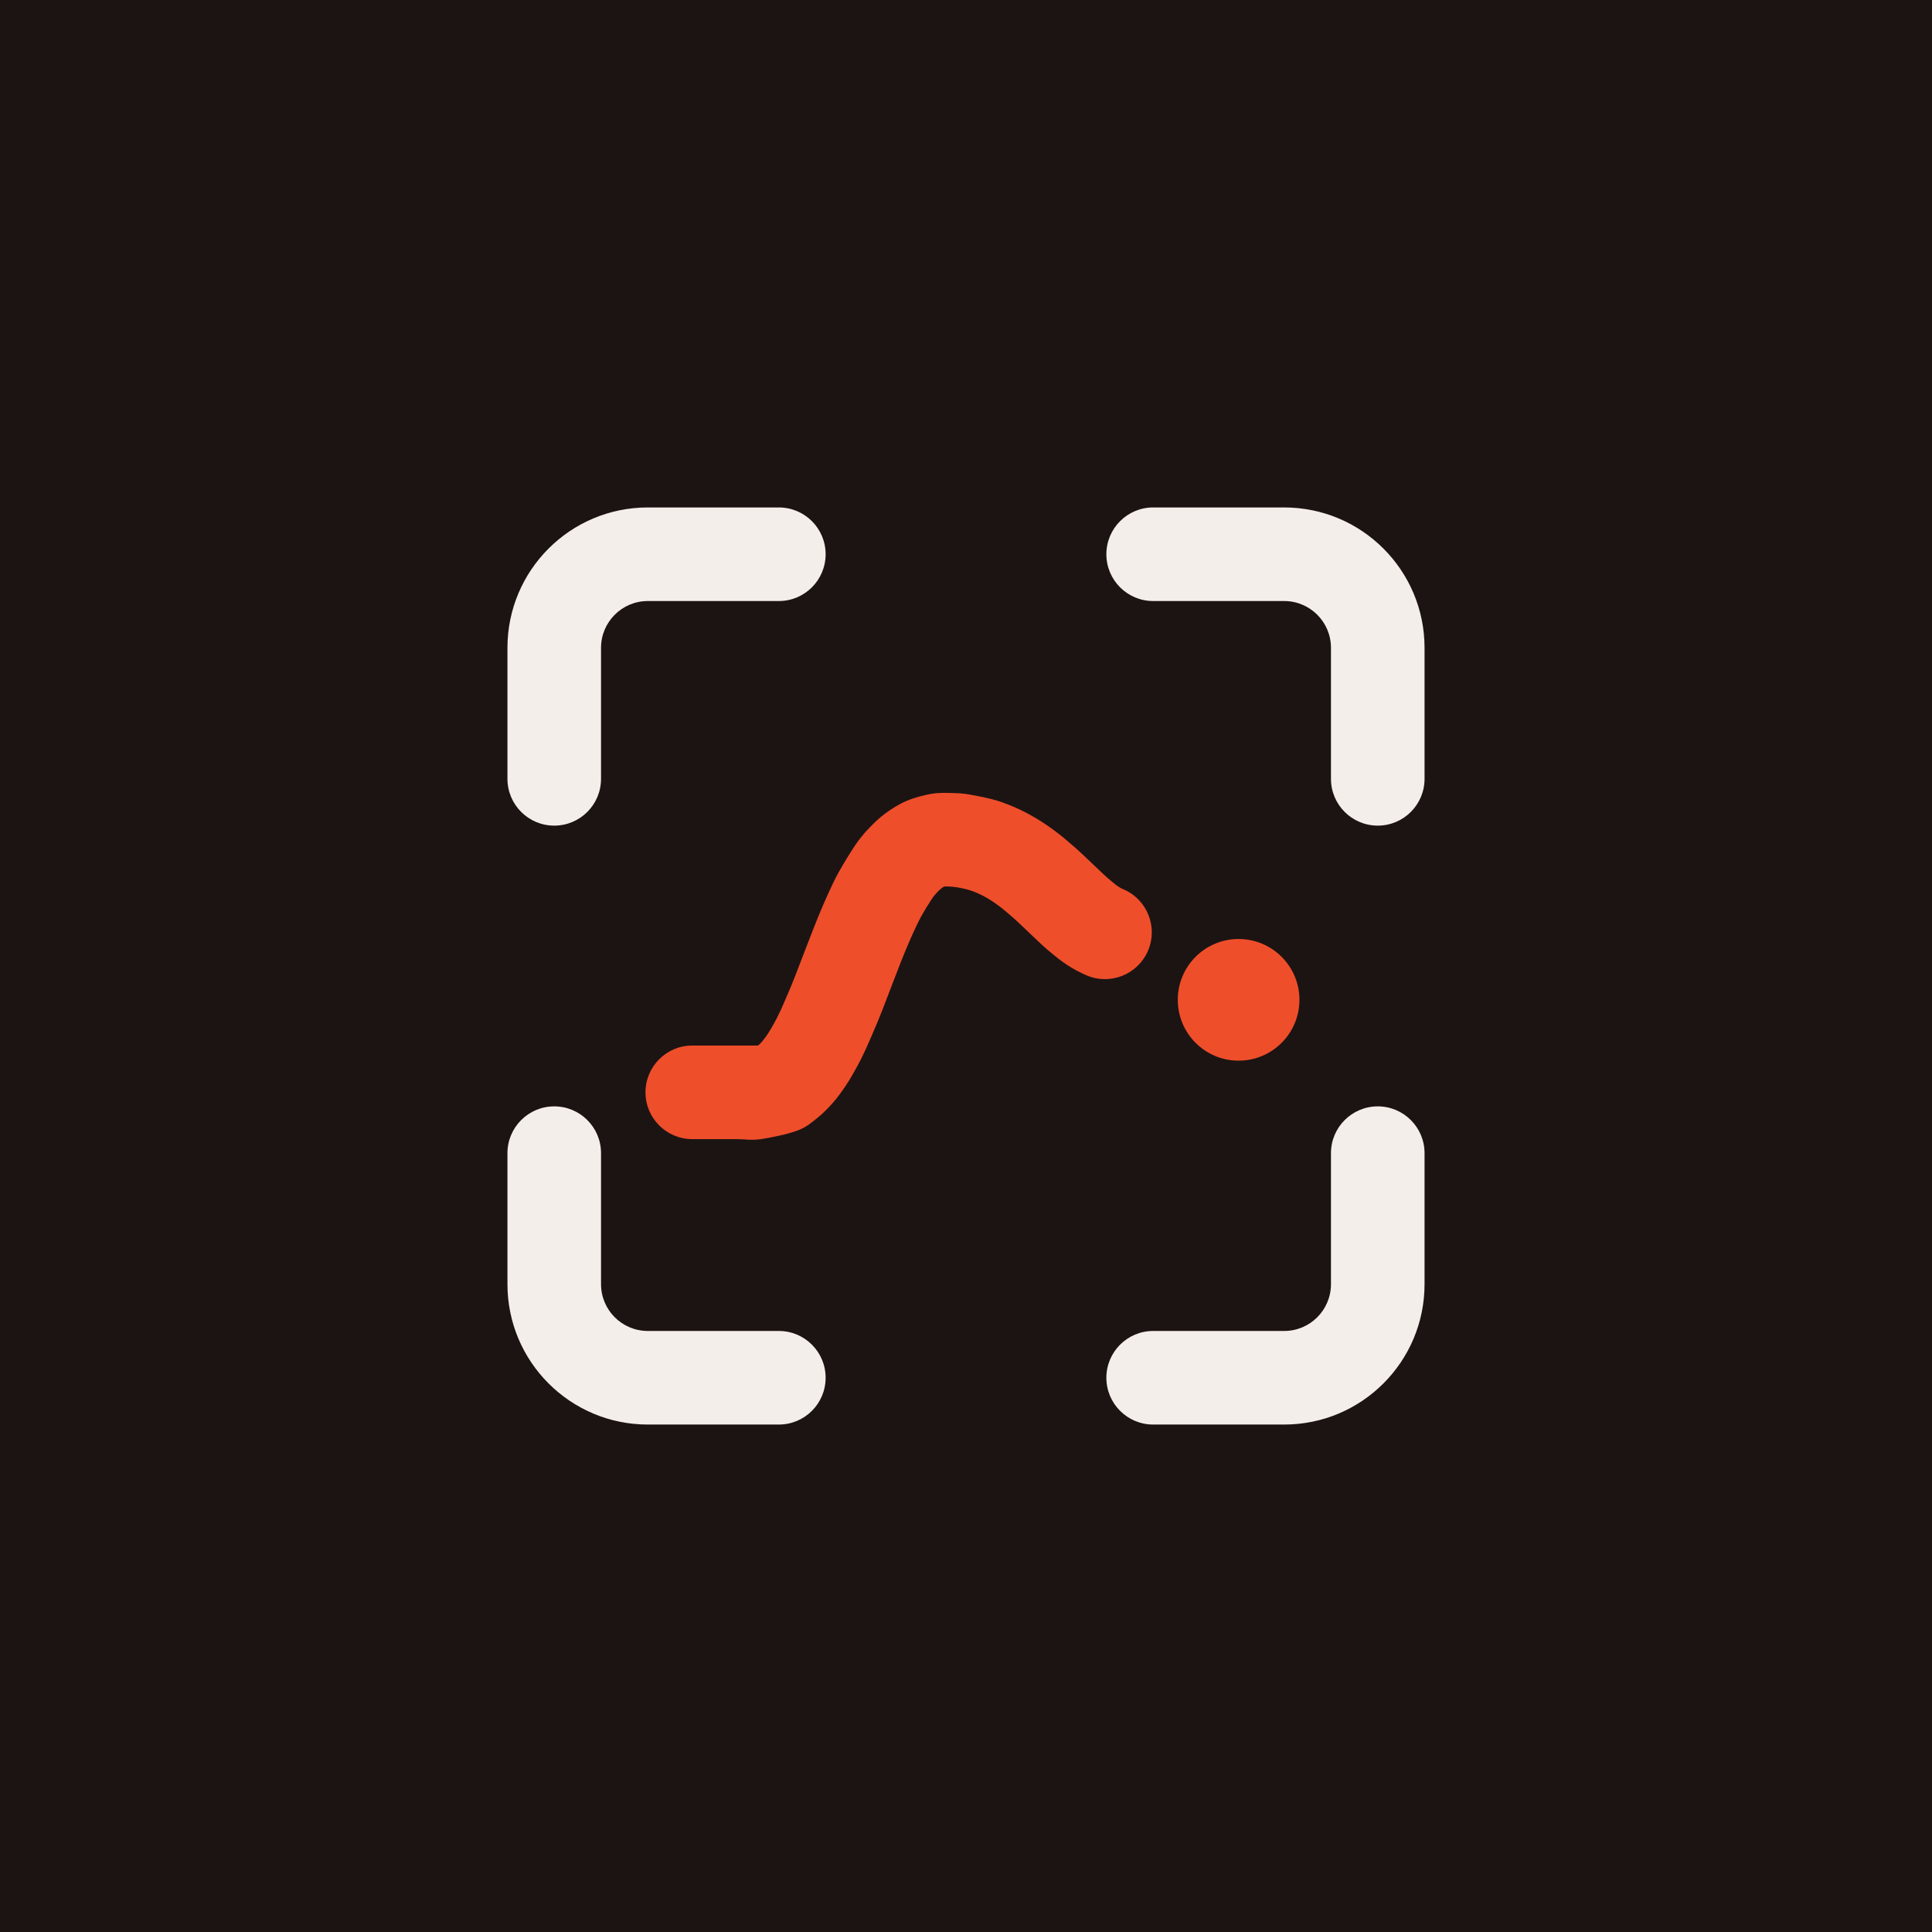
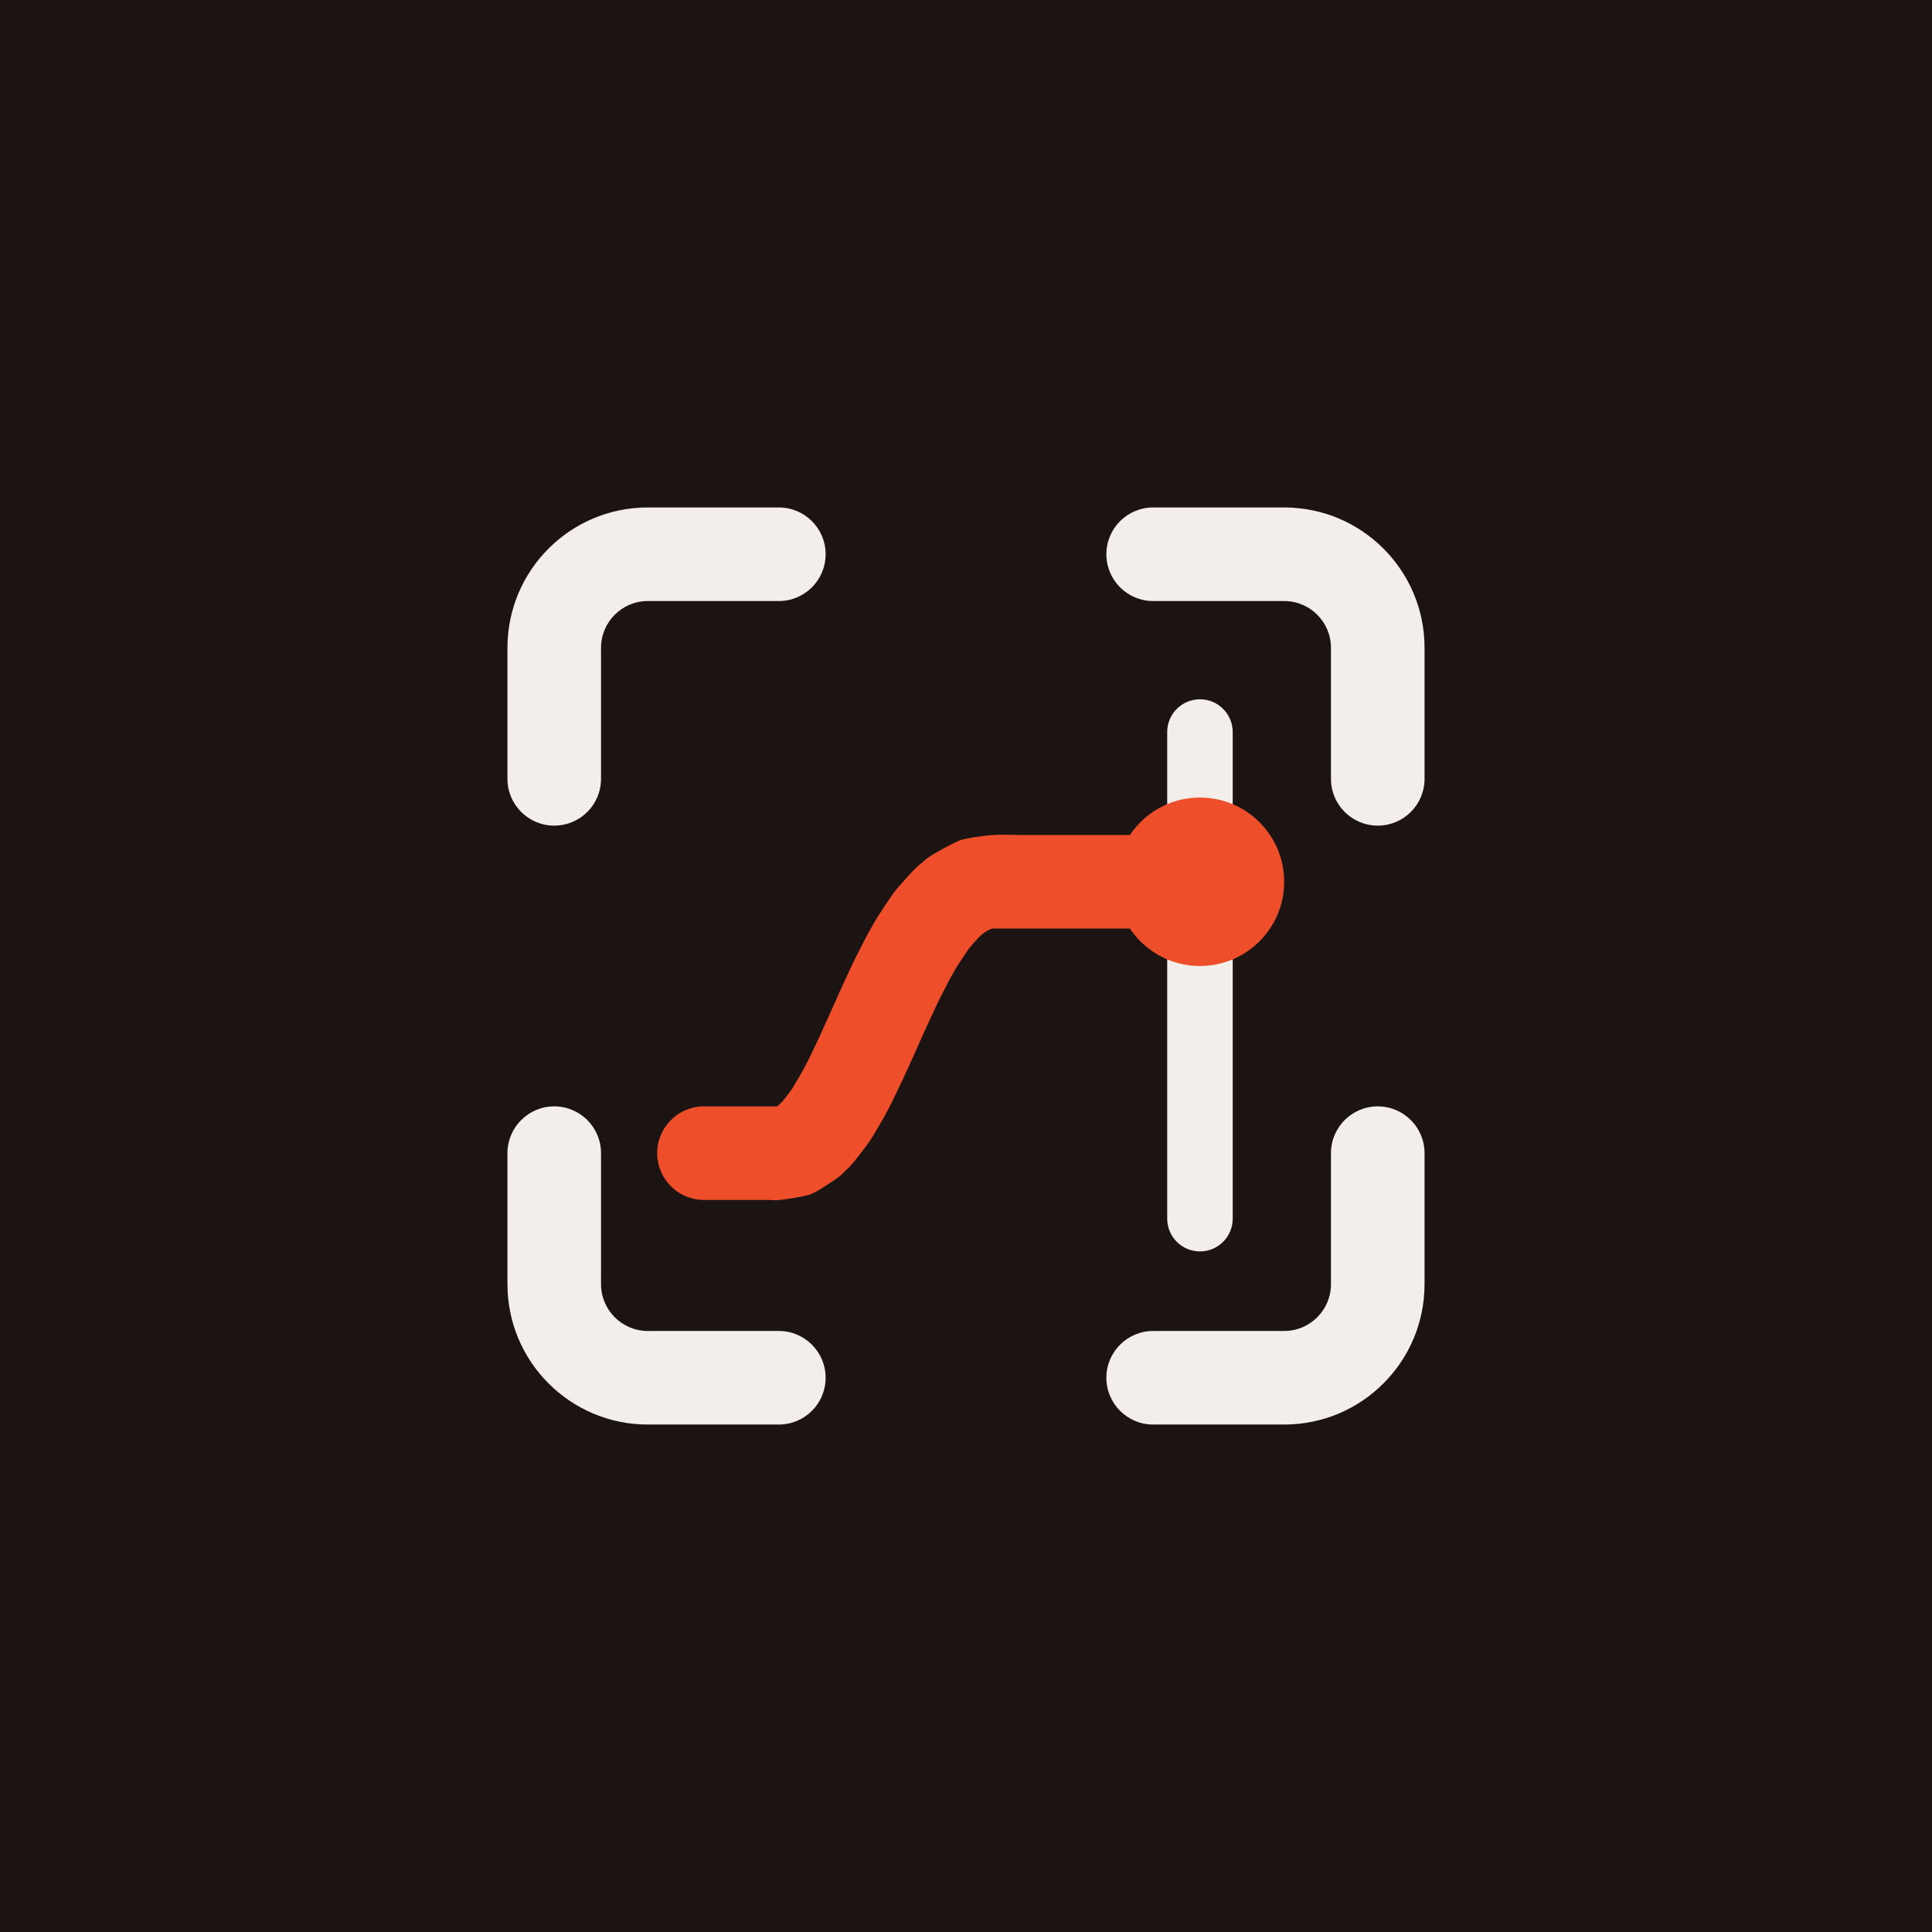
<svg xmlns="http://www.w3.org/2000/svg" viewBox="0 0 1024 1024" width="1024" height="1024">
  <rect width="1024" height="1024" fill="#1C1412" />
  <g transform="translate(194.56 194.56) scale(2.48)">
-     <path fill="#F4EEEA" d="M30.0 88.0L30.0 60.0A30.0 30.0 0 0 1 60.0 30.0L88.0 30.0A10.0 10.0 0 0 1 88.0 50.0L60.0 50.0A10.0 10.0 0 0 0 50.0 60.0L50.0 88.0A10.0 10.0 0 0 1 30.0 88.0ZM168.0 30.0L196.0 30.0A30.0 30.0 0 0 1 226.0 60.0L226.0 88.0A10.0 10.0 0 0 1 206.0 88.0L206.0 60.0A10.0 10.0 0 0 0 196.0 50.0L168.0 50.0A10.0 10.0 0 0 1 168.0 30.0ZM226.0 168.0L226.0 196.0A30.0 30.0 0 0 1 196.0 226.0L168.0 226.0A10.0 10.0 0 0 1 168.0 206.0L196.0 206.0A10.0 10.0 0 0 0 206.0 196.0L206.0 168.0A10.0 10.0 0 0 1 226.0 168.0ZM88.0 226.0L60.0 226.0A30.0 30.0 0 0 1 30.0 196.0L30.0 168.0A10.0 10.0 0 0 1 50.0 168.0L50.0 196.0A10.0 10.0 0 0 0 60.0 206.0L88.0 206.0A10.0 10.0 0 0 1 88.0 226.0Z" />
-     <path fill="#EF4E2B" d="M69.50 165.00C70.30 165.00 72.70 165.00 74.30 165.00C75.90 165.00 77.46 165.00 79.10 165.00C80.74 165.00 82.02 165.30 84.17 165.00C86.31 164.69 89.96 163.93 91.97 163.17C93.99 162.41 94.99 161.44 96.27 160.44C97.54 159.43 98.62 158.28 99.63 157.14C100.64 155.99 101.49 154.78 102.32 153.55C103.14 152.32 103.87 151.05 104.57 149.77C105.28 148.48 105.78 147.51 106.55 145.84C107.31 144.17 108.47 141.45 109.18 139.76C109.89 138.06 110.27 137.01 110.80 135.65C111.33 134.29 111.85 132.92 112.36 131.58C112.88 130.25 113.38 128.92 113.89 127.63C114.40 126.35 114.90 125.08 115.41 123.88C115.92 122.68 116.42 121.51 116.93 120.43C117.43 119.34 117.83 118.48 118.44 117.37C119.05 116.26 120.04 114.64 120.62 113.78C121.19 112.92 121.51 112.62 121.88 112.21C122.25 111.80 122.59 111.54 122.82 111.34C123.06 111.15 123.20 111.10 123.30 111.05C123.40 110.99 123.23 111.01 123.41 111.01C123.59 111.00 123.95 110.99 124.38 111.02C124.81 111.05 125.37 111.07 126.01 111.17C126.65 111.27 127.62 111.48 128.22 111.63C128.82 111.78 129.14 111.91 129.59 112.08C130.04 112.24 130.48 112.43 130.92 112.64C131.36 112.84 131.79 113.07 132.22 113.31C132.65 113.55 133.08 113.82 133.51 114.10C133.95 114.38 134.38 114.68 134.81 115.00C135.24 115.31 135.56 115.55 136.11 116.00C136.65 116.45 137.53 117.20 138.08 117.68C138.63 118.17 138.96 118.48 139.41 118.90C139.86 119.32 140.31 119.75 140.77 120.19C141.22 120.62 141.69 121.07 142.16 121.52C142.63 121.97 143.11 122.43 143.61 122.89C144.10 123.35 144.46 123.70 145.13 124.28C145.80 124.85 146.90 125.78 147.63 126.35C148.36 126.92 148.84 127.26 149.51 127.70C150.17 128.14 150.91 128.59 151.61 128.97C152.31 129.35 153.35 129.80 153.70 129.97A10 10 0 0 0 161.70 111.63C161.60 111.59 161.30 111.47 161.11 111.37C160.93 111.27 160.79 111.19 160.58 111.04C160.36 110.90 160.19 110.79 159.83 110.50C159.46 110.21 158.81 109.67 158.38 109.29C157.95 108.92 157.64 108.62 157.23 108.25C156.83 107.88 156.41 107.47 155.97 107.05C155.52 106.63 155.06 106.18 154.57 105.72C154.09 105.26 153.58 104.77 153.06 104.28C152.53 103.79 152.14 103.42 151.41 102.77C150.68 102.13 149.46 101.09 148.67 100.43C147.87 99.78 147.34 99.39 146.64 98.87C145.93 98.35 145.20 97.84 144.43 97.34C143.66 96.84 142.86 96.35 142.03 95.88C141.19 95.41 140.33 94.96 139.43 94.54C138.52 94.12 137.59 93.71 136.62 93.35C135.65 92.99 134.92 92.70 133.61 92.37C132.29 92.03 130.12 91.58 128.74 91.35C127.35 91.13 126.62 91.07 125.28 91.04C123.94 91.01 122.33 90.92 120.68 91.19C119.03 91.47 117.00 92.00 115.37 92.69C113.74 93.37 112.23 94.32 110.88 95.30C109.53 96.28 108.36 97.41 107.27 98.55C106.18 99.70 105.42 100.59 104.34 102.16C103.26 103.73 101.72 106.32 100.79 107.96C99.87 109.60 99.43 110.64 98.79 112.00C98.15 113.37 97.56 114.75 96.97 116.14C96.39 117.52 95.83 118.91 95.29 120.29C94.74 121.67 94.21 123.06 93.69 124.42C93.17 125.77 92.66 127.12 92.15 128.42C91.64 129.72 91.27 130.74 90.65 132.23C90.03 133.72 89.04 136.02 88.44 137.35C87.83 138.69 87.46 139.36 87.00 140.22C86.53 141.08 86.06 141.86 85.64 142.51C85.22 143.16 84.79 143.70 84.46 144.10C84.13 144.50 83.82 144.76 83.65 144.92C83.47 145.09 83.41 145.08 83.41 145.10C83.41 145.11 84.35 145.02 83.63 145.00C82.91 144.99 80.66 145.00 79.10 145.00C77.54 145.00 75.90 145.00 74.30 145.00C72.70 145.00 70.30 145.00 69.50 145.00A10 10 0 0 0 69.50 165.00ZM173.26 135.23A13 13 0 1 0 199.26 135.23A13 13 0 1 0 173.26 135.23Z" />
+     <path fill="#F4EEEA" d="M30.0 88.0L30.0 60.0A30.0 30.0 0 0 1 60.0 30.0L88.0 30.0A10.0 10.0 0 0 1 88.0 50.0L60.0 50.0A10.0 10.0 0 0 0 50.0 60.0L50.0 88.0A10.0 10.0 0 0 1 30.0 88.0ZM168.0 30.0L196.0 30.0A30.0 30.0 0 0 1 226.0 60.0L226.0 88.0A10.0 10.0 0 0 1 206.0 88.0L206.0 60.0A10.0 10.0 0 0 0 196.0 50.0L168.0 50.0A10.0 10.0 0 0 1 168.0 30.0ZM226.0 168.0L226.0 196.0A30.0 30.0 0 0 1 196.0 226.0L168.0 226.0A10.0 10.0 0 0 1 168.0 206.0L196.0 206.0A10.0 10.0 0 0 0 206.0 196.0L206.0 168.0A10.0 10.0 0 0 1 226.0 168.0ZM88.0 226.0L60.0 226.0A30.0 30.0 0 0 1 30.0 196.0L30.0 168.0A10.0 10.0 0 0 1 50.0 168.0L50.0 196.0A10.0 10.0 0 0 0 60.0 206.0L88.0 206.0A10.0 10.0 0 0 1 88.0 226.0ZM171.0 78V182A7.0 7.0 0 0 0 185.0 182V78A7.0 7.0 0 0 0 171.0 78Z" />
+     <path fill="#EF4E2B" d="M72.00 178.00C72.33 178.00 73.00 178.00 74.00 178.00C75.00 178.00 77.00 178.00 78.00 178.00C79.00 178.00 79.00 178.00 80.00 178.00C81.00 178.00 83.00 178.00 84.00 178.00C85.00 178.00 85.28 178.00 86.00 178.00C86.72 178.00 87.04 178.15 88.32 177.99C89.61 177.84 92.38 177.41 93.70 177.09C95.03 176.77 95.12 176.69 96.26 176.05C97.41 175.41 99.56 173.98 100.58 173.24C101.60 172.50 101.82 172.17 102.39 171.61C102.96 171.05 103.27 170.79 104.02 169.89C104.76 168.99 106.17 167.15 106.86 166.21C107.55 165.28 107.53 165.28 108.14 164.29C108.74 163.30 109.91 161.29 110.49 160.27C111.06 159.26 111.23 158.90 111.59 158.20C111.95 157.50 112.14 157.16 112.65 156.09C113.17 155.02 114.20 152.87 114.71 151.79C115.21 150.71 115.21 150.70 115.70 149.61C116.19 148.52 117.17 146.34 117.66 145.25C118.14 144.17 118.30 143.81 118.62 143.09C118.94 142.38 119.10 142.01 119.58 140.96C120.06 139.91 121.02 137.84 121.50 136.82C121.98 135.80 121.98 135.78 122.46 134.83C122.94 133.88 123.90 132.00 124.38 131.09C124.86 130.18 125.02 129.92 125.34 129.37C125.65 128.81 125.82 128.50 126.29 127.76C126.76 127.02 127.70 125.60 128.16 124.93C128.62 124.27 128.63 124.26 129.06 123.75C129.49 123.24 130.33 122.31 130.73 121.89C131.13 121.47 131.23 121.42 131.46 121.23C131.69 121.03 131.84 120.91 132.11 120.74C132.37 120.56 132.85 120.30 133.07 120.20C133.29 120.09 133.22 120.11 133.40 120.08C133.58 120.05 133.13 120.01 134.15 120.00C135.17 119.99 137.69 120.00 139.50 120.00C141.31 120.00 142.25 120.00 145.00 120.00C147.75 120.00 153.25 120.00 156.00 120.00C158.75 120.00 158.75 120.00 161.50 120.00C164.25 120.00 169.75 120.00 172.50 120.00C175.25 120.00 177.08 120.00 178.00 120.00A10 10 0 0 0 178.00 100.00C177.08 100.00 175.25 100.00 172.50 100.00C169.75 100.00 164.25 100.00 161.50 100.00C158.75 100.00 158.75 100.00 156.00 100.00C153.25 100.00 147.75 100.00 145.00 100.00C142.25 100.00 141.36 100.00 139.50 100.00C137.64 100.00 135.73 99.87 133.85 100.00C131.97 100.13 129.61 100.48 128.23 100.76C126.84 101.04 126.79 101.08 125.55 101.66C124.31 102.25 121.92 103.56 120.79 104.25C119.65 104.94 119.37 105.27 118.71 105.82C118.05 106.37 117.69 106.62 116.81 107.52C115.94 108.43 114.27 110.28 113.46 111.23C112.66 112.17 112.67 112.18 111.97 113.19C111.26 114.20 109.90 116.26 109.24 117.30C108.58 118.34 108.39 118.71 107.98 119.43C107.57 120.14 107.36 120.49 106.78 121.59C106.20 122.69 105.07 124.89 104.52 126.00C103.96 127.11 103.96 127.12 103.44 128.23C102.92 129.35 101.88 131.58 101.37 132.69C100.86 133.80 100.71 134.17 100.38 134.91C100.05 135.64 99.88 136.02 99.40 137.09C98.92 138.16 97.97 140.29 97.49 141.34C97.02 142.39 97.02 142.40 96.56 143.38C96.10 144.36 95.18 146.29 94.73 147.23C94.27 148.16 94.13 148.43 93.83 149.01C93.53 149.58 93.38 149.91 92.94 150.67C92.51 151.43 91.66 152.90 91.24 153.59C90.82 154.28 90.81 154.29 90.43 154.81C90.05 155.33 89.32 156.28 88.98 156.70C88.64 157.12 88.56 157.16 88.38 157.34C88.20 157.52 88.05 157.65 87.90 157.78C87.75 157.90 87.52 158.04 87.46 158.09C87.39 158.14 87.49 158.08 87.52 158.07C87.56 158.05 87.93 158.02 87.68 158.01C87.43 157.99 86.61 158.00 86.00 158.00C85.39 158.00 85.00 158.00 84.00 158.00C83.00 158.00 81.00 158.00 80.00 158.00C79.00 158.00 79.00 158.00 78.00 158.00C77.00 158.00 75.00 158.00 74.00 158.00C73.00 158.00 72.33 158.00 72.00 158.00A10 10 0 0 0 72.00 178.00ZM160.00 110.00A18 18 0 1 0 196.00 110.00A18 18 0 1 0 160.00 110.00Z" />
  </g>
</svg>
